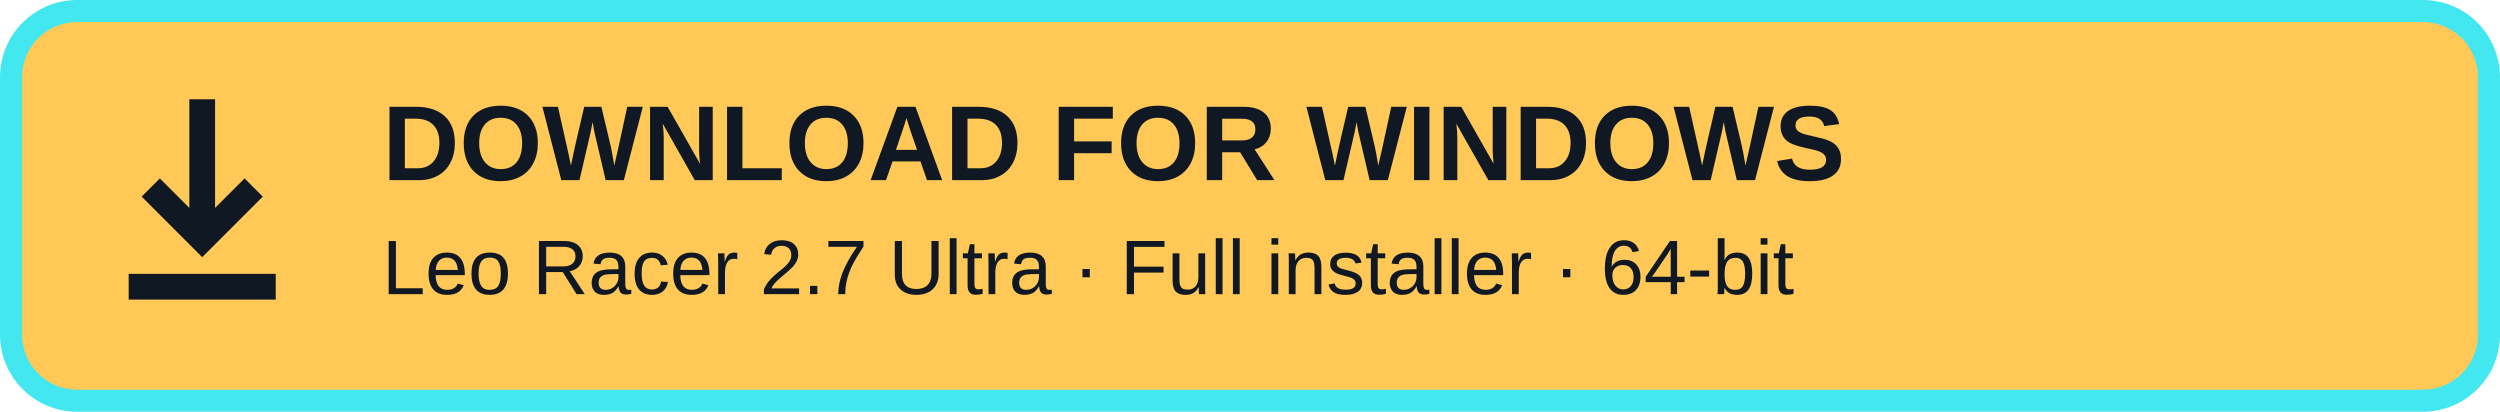
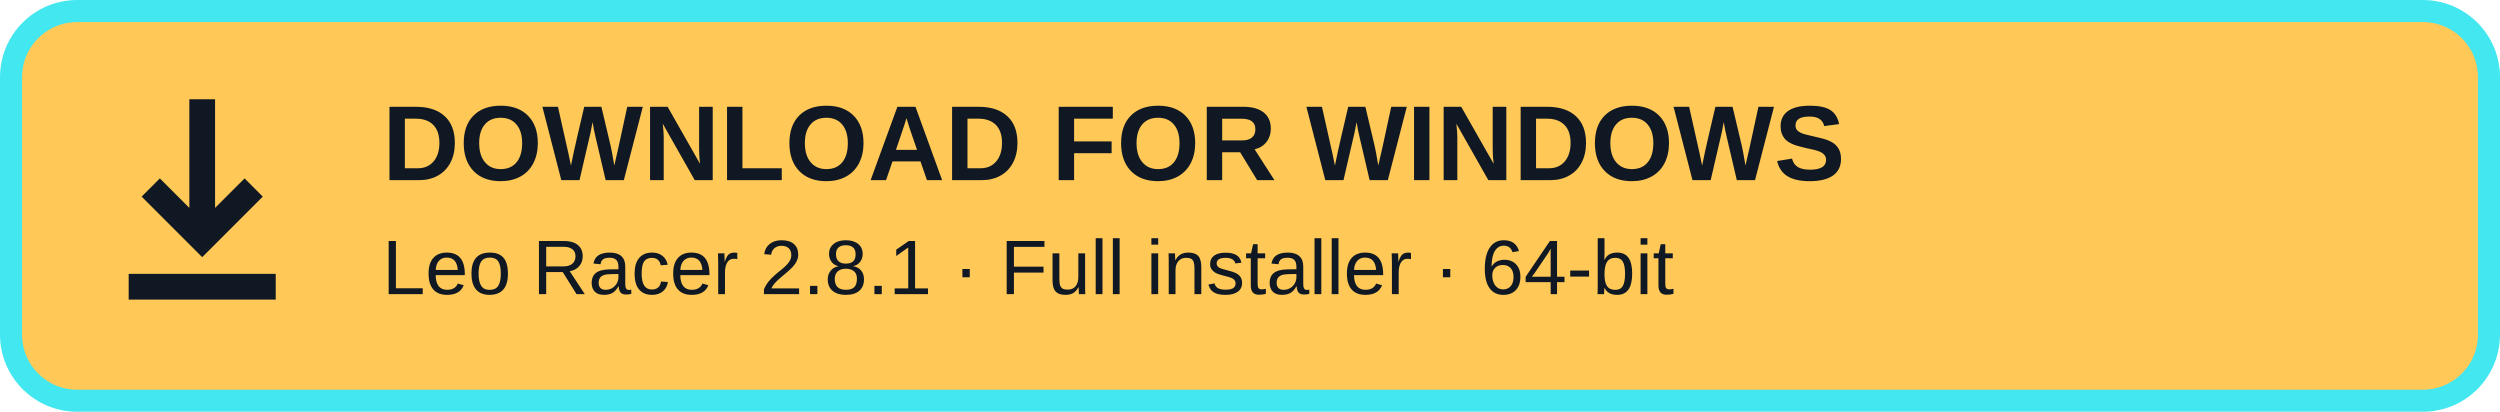
<svg xmlns="http://www.w3.org/2000/svg" width="680" height="112" viewBox="0 0 680 112">
  <rect x="3" y="3" width="674" height="106" rx="18" fill="#ffc857" stroke="#43e7ef" stroke-width="6" />
  <path d="M55 27v38m-14-14 14 14 14-14M35 78h40" stroke="#101923" stroke-width="7" fill="none" />
  <text x="104" y="49" font-family="Arial,sans-serif" font-weight="700" font-size="29" fill="#101923">DOWNLOAD FOR WINDOWS</text>
-   <text x="104" y="80" font-family="Arial,sans-serif" font-size="21" fill="#101923">Leo Racer 2.7 Ultra · Full installer · 64-bit</text>
+   <text x="104" y="80" font-family="Arial,sans-serif" font-size="21" fill="#101923">Leo Racer 2.8.1 · Full installer · 64-bit</text>
</svg>
